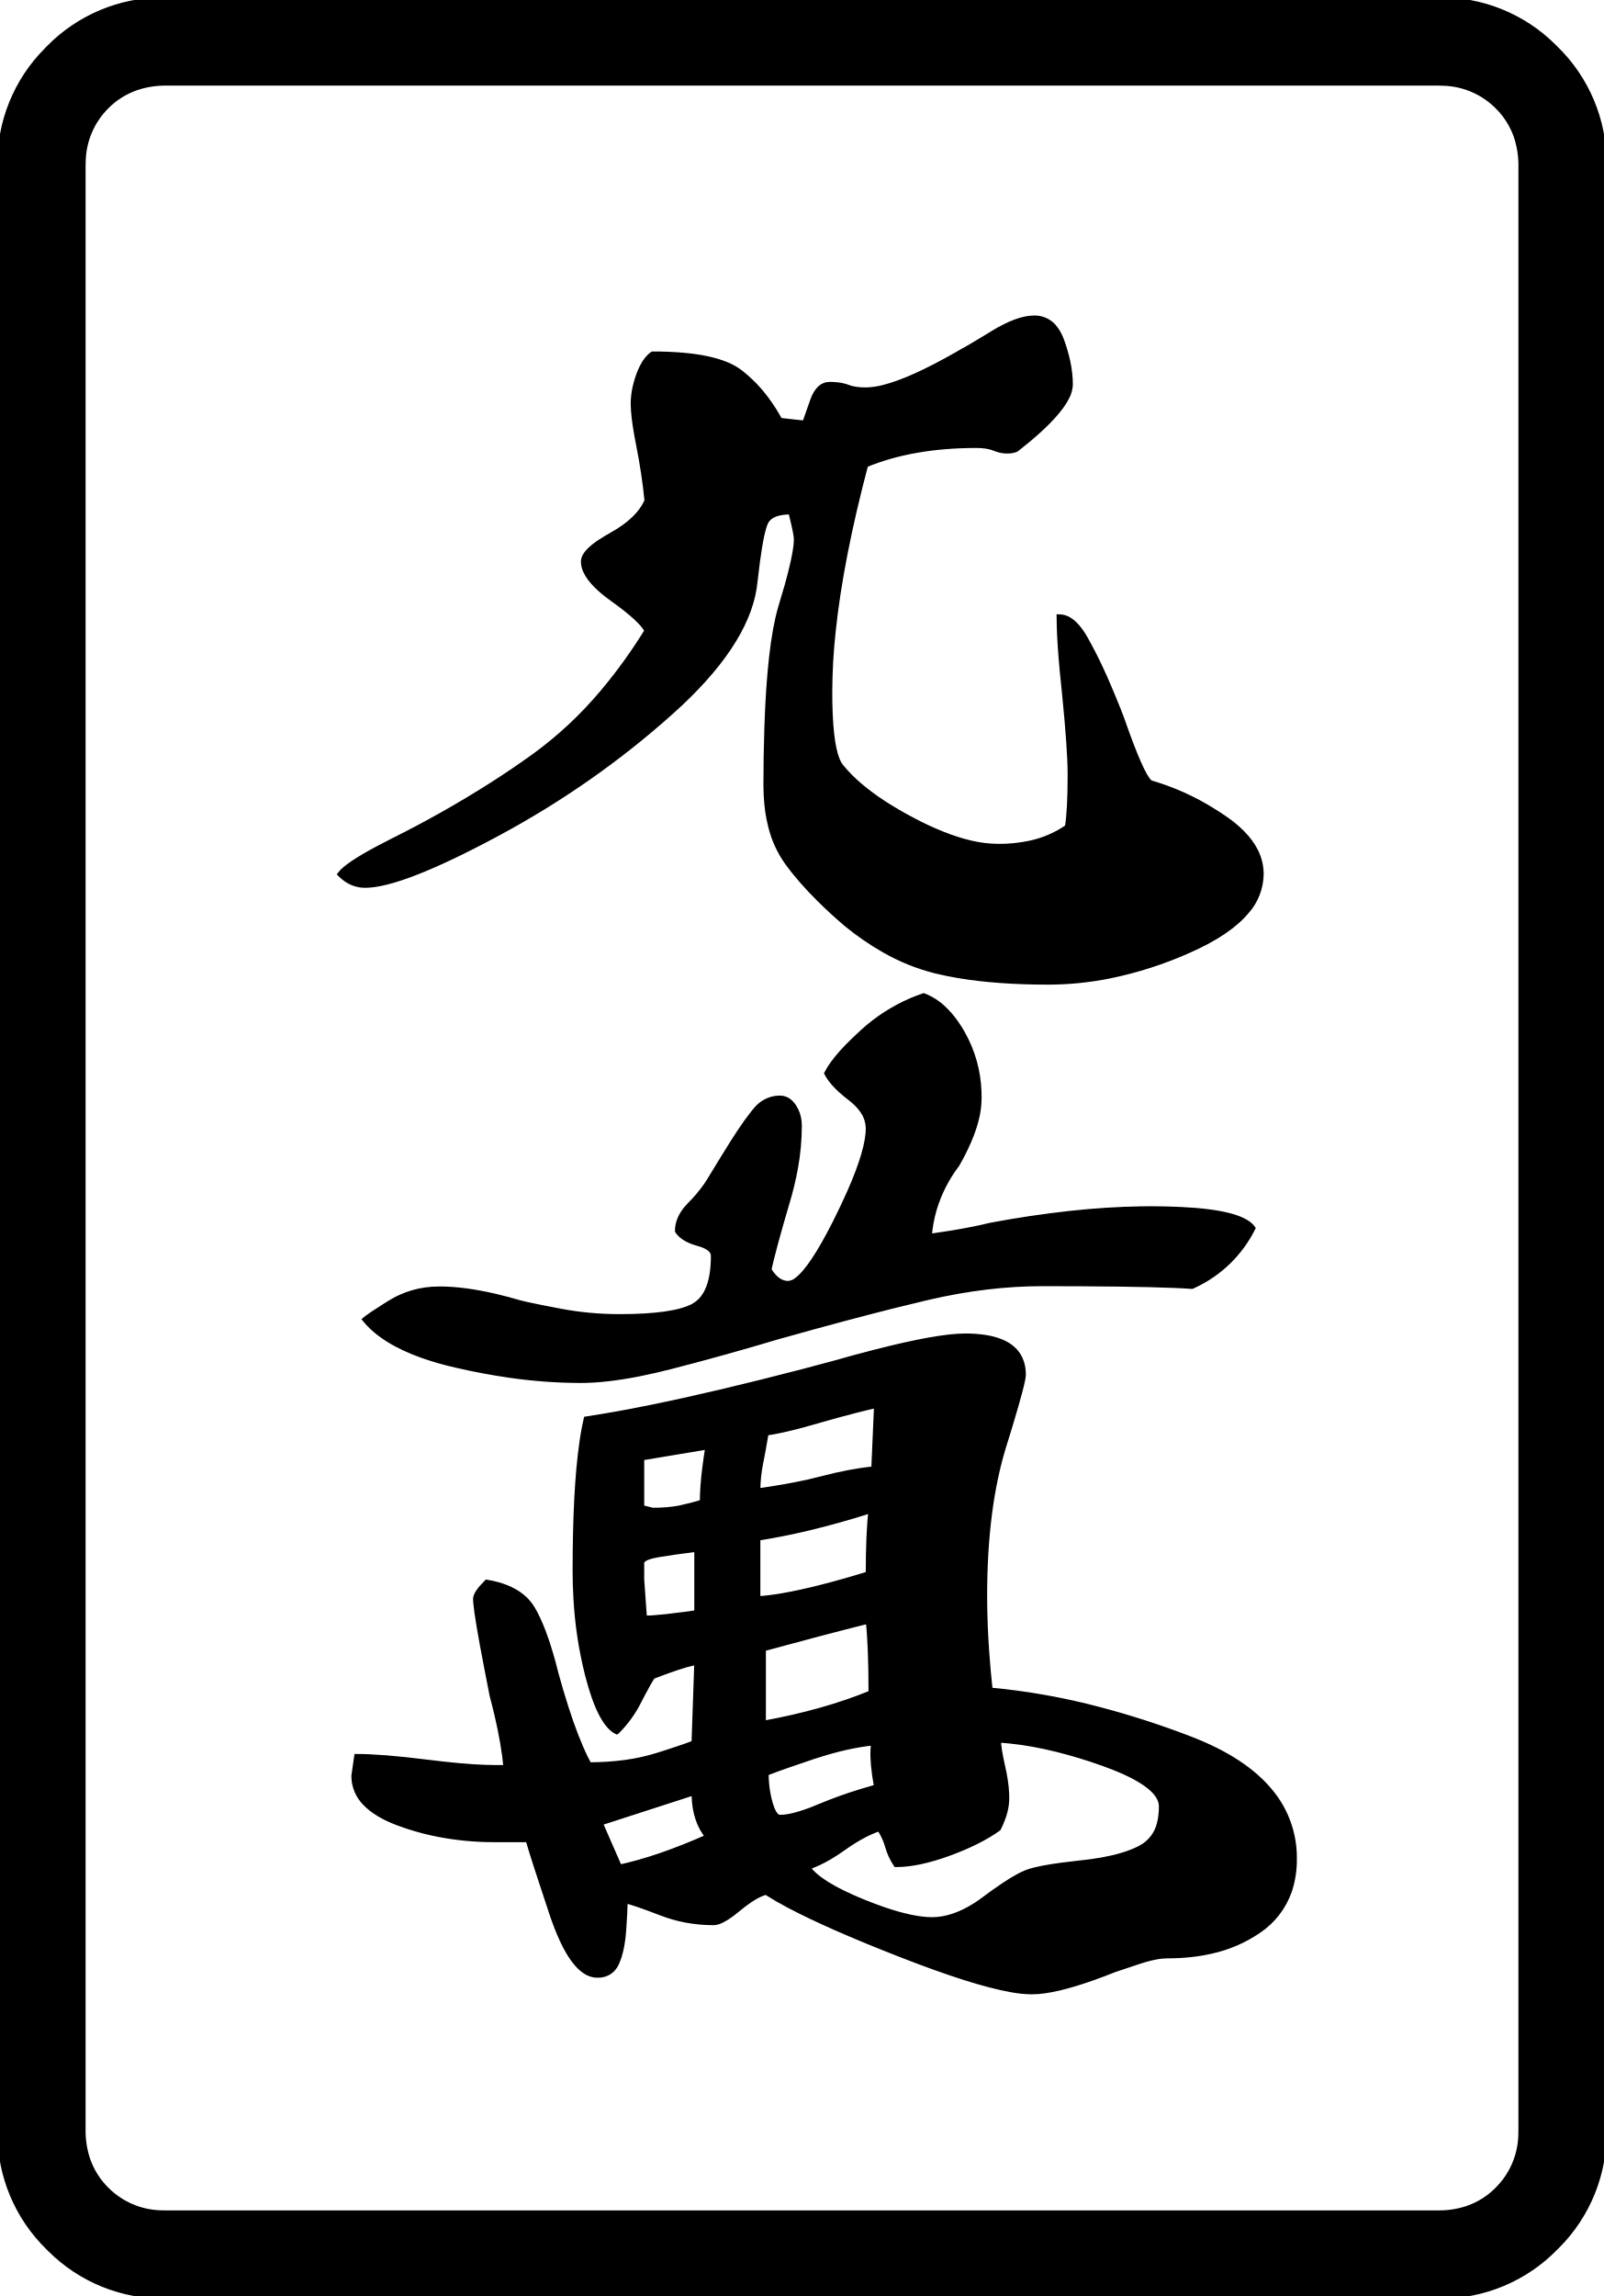
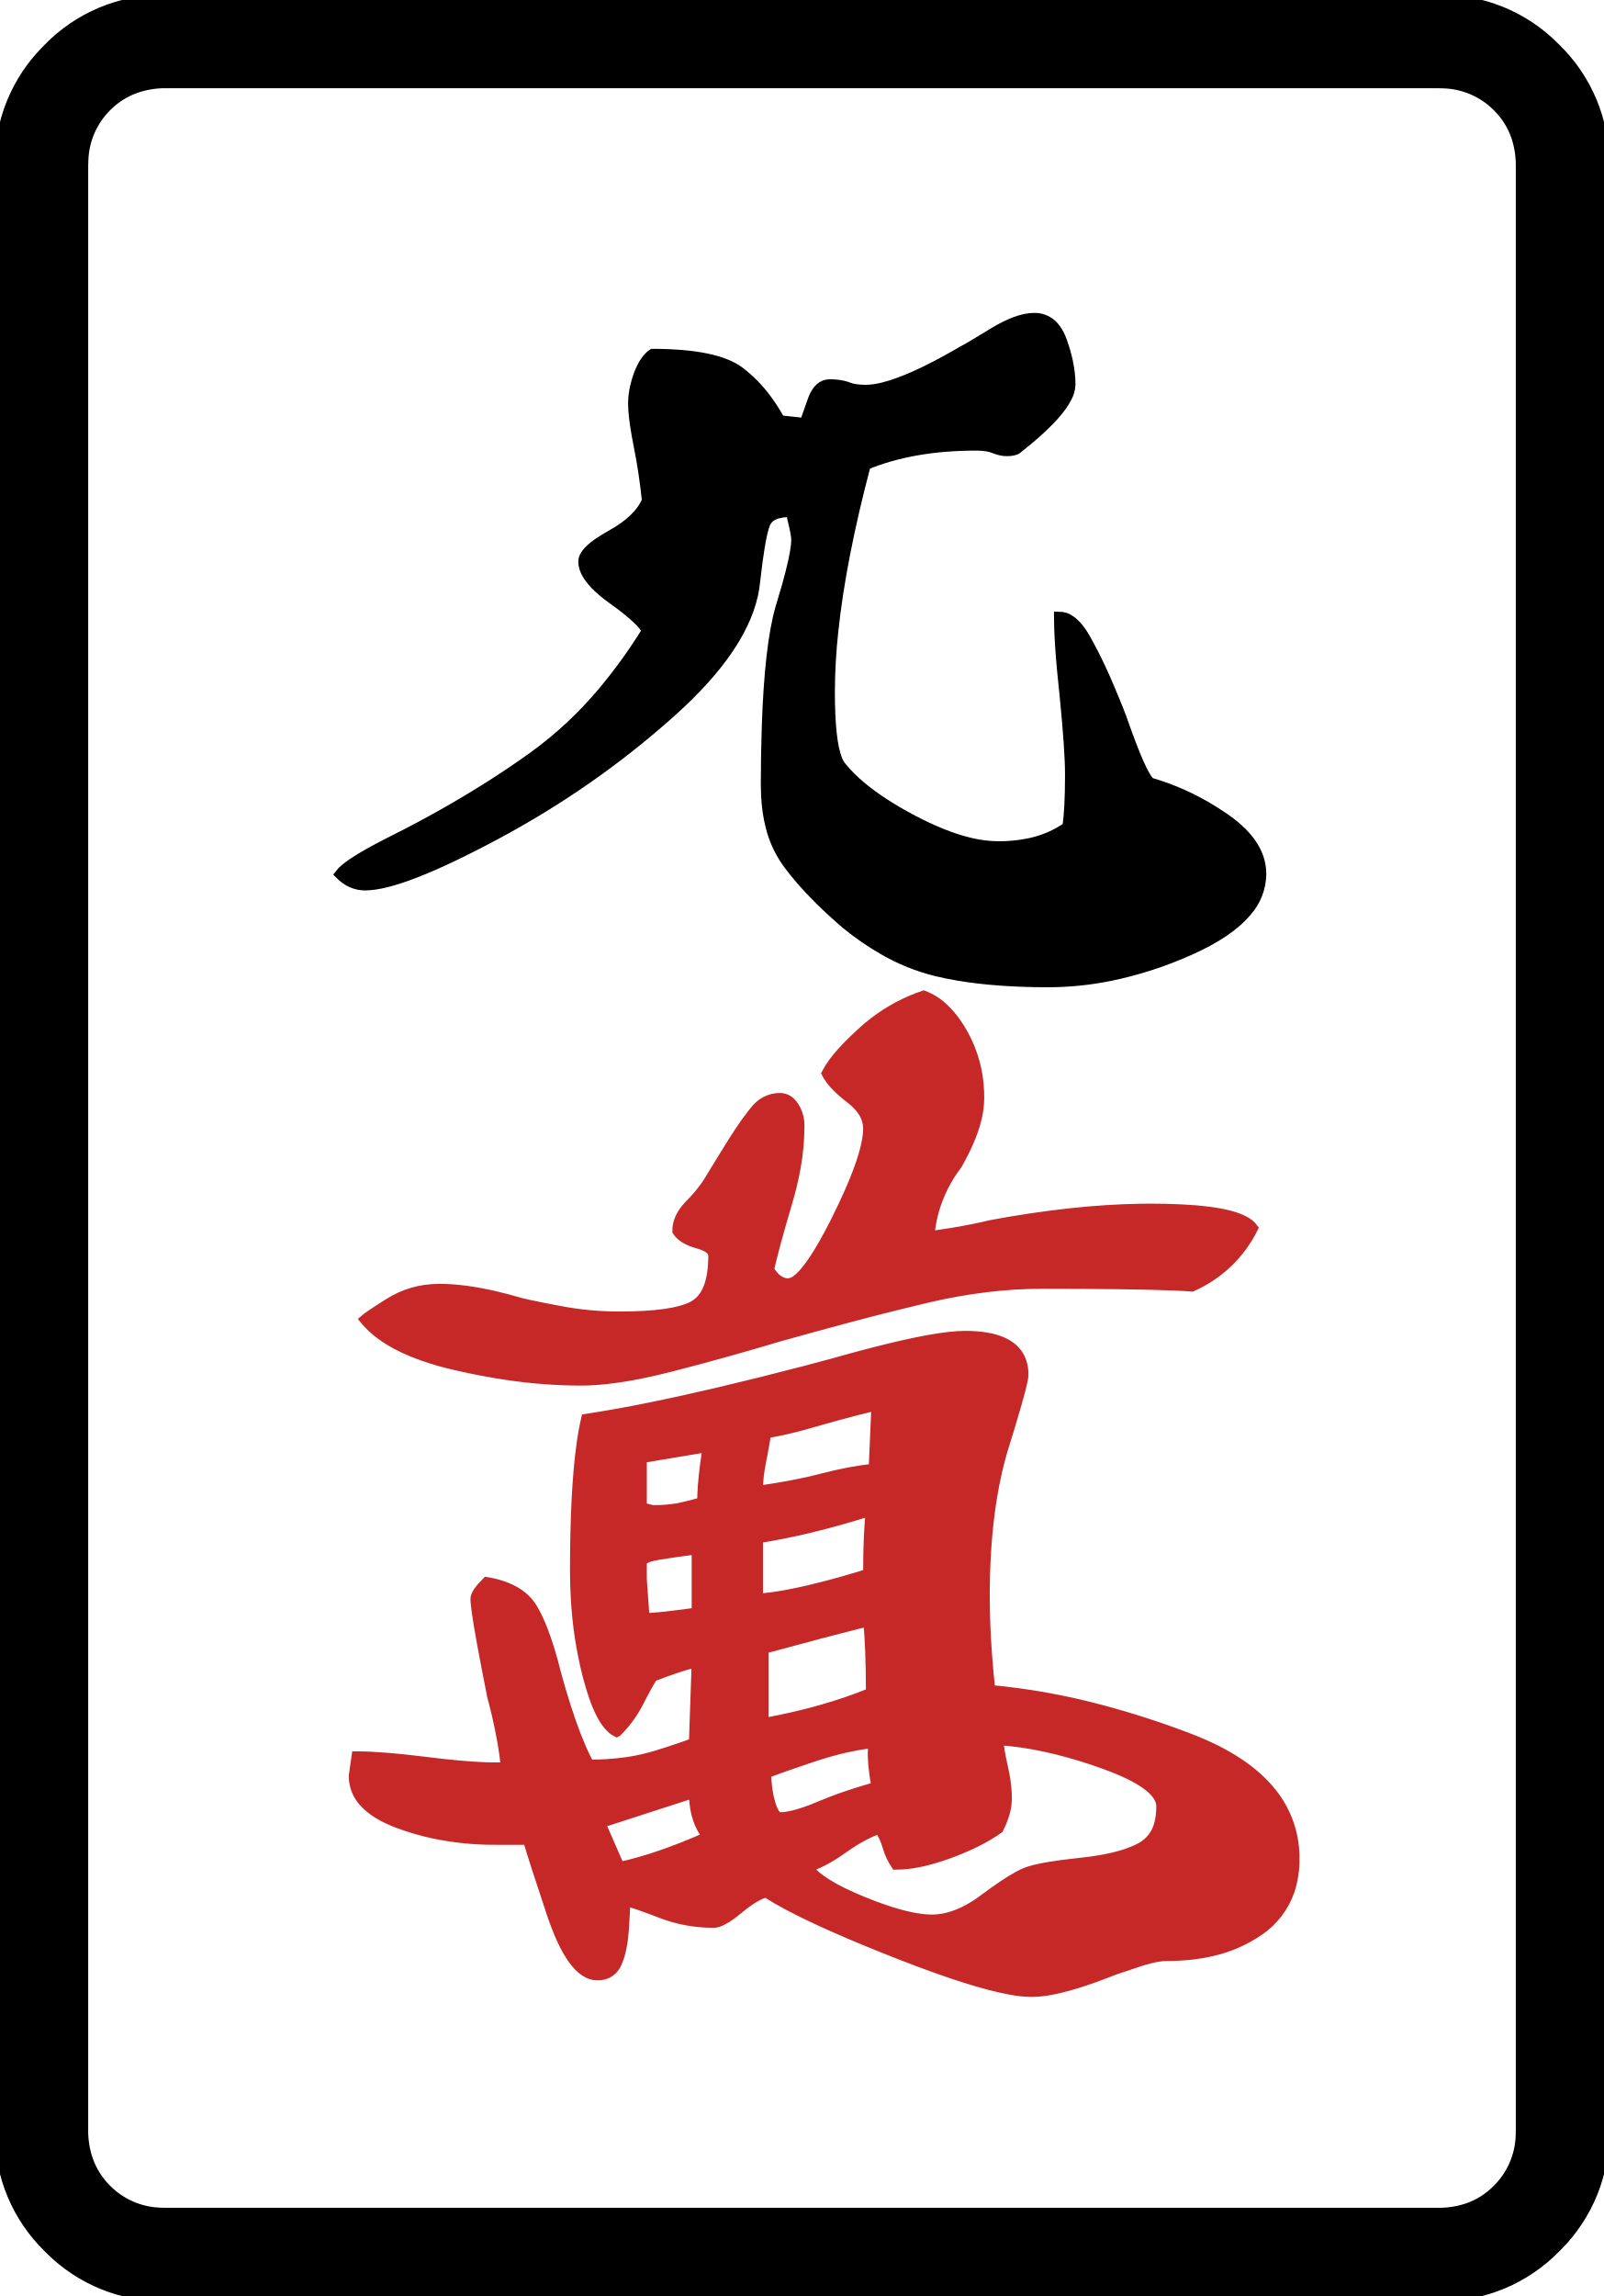
<svg xmlns="http://www.w3.org/2000/svg" width="58" height="83" viewBox="0 0 29 41.5">
  <g id="svgGroup" stroke-linecap="round" fill-rule="evenodd" font-size="9pt" stroke="#000" stroke-width="0.05mm" fill="#000" style="stroke:#000;stroke-width:0.05mm;fill:#000">
-     <path d="M 0 38.5 L 0 3 A 2.89 2.89 0 0 1 0.848 0.903 A 3.442 3.442 0 0 1 0.875 0.875 A 2.889 2.889 0 0 1 2.961 0.001 A 3.547 3.547 0 0 1 3 0 L 26 0 A 2.89 2.89 0 0 1 28.098 0.848 A 3.442 3.442 0 0 1 28.125 0.875 A 2.889 2.889 0 0 1 29 2.961 A 3.547 3.547 0 0 1 29 3 L 29 38.5 A 2.89 2.89 0 0 1 28.153 40.598 A 3.442 3.442 0 0 1 28.125 40.625 A 2.889 2.889 0 0 1 26.039 41.5 A 3.547 3.547 0 0 1 26 41.5 L 3 41.5 A 2.89 2.89 0 0 1 0.903 40.653 A 3.442 3.442 0 0 1 0.875 40.625 A 2.889 2.889 0 0 1 0.001 38.539 A 3.547 3.547 0 0 1 0 38.5 Z M 3 40 L 26 40 A 1.628 1.628 0 0 0 26.542 39.914 A 1.403 1.403 0 0 0 27.075 39.575 A 1.436 1.436 0 0 0 27.498 38.602 A 1.91 1.91 0 0 0 27.5 38.5 L 27.5 3 A 1.628 1.628 0 0 0 27.414 2.459 A 1.403 1.403 0 0 0 27.075 1.925 A 1.436 1.436 0 0 0 26.102 1.503 A 1.91 1.91 0 0 0 26 1.5 L 3 1.5 A 1.628 1.628 0 0 0 2.459 1.587 A 1.403 1.403 0 0 0 1.925 1.925 A 1.436 1.436 0 0 0 1.503 2.899 A 1.91 1.91 0 0 0 1.5 3 L 1.5 38.5 A 1.628 1.628 0 0 0 1.587 39.042 A 1.403 1.403 0 0 0 1.925 39.575 A 1.436 1.436 0 0 0 2.899 39.998 A 1.91 1.91 0 0 0 3 40 Z M 14.1 7.6 L 14.55 7.65 A 8.539 8.539 0 0 1 14.579 7.568 Q 14.625 7.432 14.7 7.225 A 0.694 0.694 0 0 1 14.753 7.112 Q 14.787 7.054 14.828 7.017 A 0.25 0.25 0 0 1 15 6.95 Q 15.142 6.95 15.246 6.976 A 0.579 0.579 0 0 1 15.325 7 Q 15.45 7.05 15.65 7.05 A 1.36 1.36 0 0 0 15.977 7.004 Q 16.486 6.876 17.322 6.396 A 13.478 13.478 0 0 0 17.4 6.35 Q 17.494 6.304 17.894 6.06 A 54.174 54.174 0 0 0 17.95 6.025 Q 18.4 5.75 18.7 5.75 A 0.456 0.456 0 0 1 19.087 5.951 Q 19.154 6.043 19.2 6.175 A 2.935 2.935 0 0 1 19.302 6.527 Q 19.35 6.751 19.35 6.95 A 0.525 0.525 0 0 1 19.285 7.184 Q 19.131 7.49 18.607 7.932 A 8.103 8.103 0 0 1 18.4 8.1 A 0.127 0.127 0 0 1 18.359 8.127 Q 18.319 8.144 18.253 8.149 A 0.742 0.742 0 0 1 18.2 8.15 A 0.478 0.478 0 0 1 18.108 8.141 Q 18.063 8.132 18.014 8.115 A 0.906 0.906 0 0 1 17.975 8.1 Q 17.85 8.05 17.65 8.05 Q 16.5 8.05 15.65 8.4 Q 15.2 10.097 15.062 11.41 A 10.437 10.437 0 0 0 15 12.5 Q 15 13.401 15.135 13.732 A 0.476 0.476 0 0 0 15.2 13.85 A 2.603 2.603 0 0 0 15.553 14.207 Q 15.738 14.364 15.975 14.519 A 6.582 6.582 0 0 0 16.5 14.825 A 5.545 5.545 0 0 0 17.039 15.076 Q 17.312 15.185 17.558 15.241 A 2.22 2.22 0 0 0 18.05 15.3 A 2.651 2.651 0 0 0 18.618 15.243 A 1.875 1.875 0 0 0 19.3 14.95 Q 19.35 14.65 19.35 14 Q 19.35 13.55 19.25 12.55 A 24.936 24.936 0 0 1 19.207 12.125 Q 19.164 11.666 19.154 11.339 A 6.127 6.127 0 0 1 19.15 11.15 A 0.351 0.351 0 0 1 19.349 11.216 Q 19.492 11.313 19.625 11.55 A 8.021 8.021 0 0 1 19.897 12.08 A 9.547 9.547 0 0 1 20.05 12.425 A 34.502 34.502 0 0 1 20.131 12.618 Q 20.231 12.859 20.277 12.985 A 2.204 2.204 0 0 1 20.3 13.05 Q 20.628 13.986 20.78 14.134 A 0.145 0.145 0 0 0 20.8 14.15 A 4.479 4.479 0 0 1 21.941 14.663 A 5.184 5.184 0 0 1 22.15 14.8 A 2.159 2.159 0 0 1 22.457 15.054 Q 22.613 15.211 22.698 15.379 A 0.922 0.922 0 0 1 22.8 15.8 A 1.032 1.032 0 0 1 22.538 16.474 Q 22.216 16.859 21.5 17.175 A 6.881 6.881 0 0 1 20.064 17.638 A 5.678 5.678 0 0 1 18.95 17.75 Q 18.032 17.75 17.333 17.633 A 5.809 5.809 0 0 1 16.925 17.55 A 3.661 3.661 0 0 1 15.98 17.169 A 4.979 4.979 0 0 1 15.3 16.7 A 9.141 9.141 0 0 1 14.821 16.261 Q 14.46 15.904 14.225 15.575 A 1.902 1.902 0 0 1 13.936 14.937 Q 13.869 14.678 13.855 14.374 A 3.63 3.63 0 0 1 13.85 14.2 A 31.779 31.779 0 0 1 13.867 13.147 Q 13.915 11.684 14.111 10.998 A 2.722 2.722 0 0 1 14.125 10.95 A 15.914 15.914 0 0 0 14.233 10.585 Q 14.372 10.086 14.396 9.84 A 0.95 0.95 0 0 0 14.4 9.75 A 0.442 0.442 0 0 0 14.396 9.697 Q 14.38 9.569 14.3 9.25 A 1.083 1.083 0 0 0 14.15 9.26 Q 13.978 9.284 13.893 9.37 A 0.266 0.266 0 0 0 13.85 9.425 A 0.524 0.524 0 0 0 13.81 9.526 Q 13.731 9.779 13.653 10.477 A 20.148 20.148 0 0 0 13.65 10.5 Q 13.557 11.532 12.299 12.716 A 9.194 9.194 0 0 1 12.125 12.875 Q 10.7 14.15 8.975 15.075 Q 7.25 16 6.6 16 A 0.595 0.595 0 0 1 6.227 15.868 A 0.818 0.818 0 0 1 6.15 15.8 Q 6.274 15.636 6.837 15.336 A 11.63 11.63 0 0 1 7.1 15.2 A 19.664 19.664 0 0 0 8.907 14.179 A 16.93 16.93 0 0 0 9.65 13.675 A 6.948 6.948 0 0 0 10.897 12.513 A 9.31 9.31 0 0 0 11.7 11.4 Q 11.6 11.2 11.075 10.825 Q 10.704 10.56 10.595 10.332 A 0.421 0.421 0 0 1 10.55 10.15 A 0.223 0.223 0 0 1 10.591 10.03 Q 10.68 9.892 10.966 9.724 A 3.319 3.319 0 0 1 11.05 9.675 Q 11.55 9.4 11.7 9.05 Q 11.65 8.55 11.55 8.05 Q 11.471 7.654 11.455 7.415 A 1.681 1.681 0 0 1 11.45 7.3 A 1.405 1.405 0 0 1 11.489 6.979 A 1.799 1.799 0 0 1 11.55 6.775 A 1.292 1.292 0 0 1 11.611 6.635 Q 11.693 6.472 11.8 6.4 A 6.393 6.393 0 0 1 12.323 6.42 Q 12.827 6.462 13.136 6.591 A 1.074 1.074 0 0 1 13.375 6.725 A 2.486 2.486 0 0 1 13.858 7.22 A 3.206 3.206 0 0 1 14.1 7.6 Z M 9.55 33.25 L 8.95 33.25 A 5.266 5.266 0 0 1 7.822 33.133 A 4.52 4.52 0 0 1 7.2 32.95 Q 6.807 32.803 6.607 32.595 A 0.693 0.693 0 0 1 6.4 32.1 L 6.45 31.75 Q 6.9 31.75 7.7 31.85 Q 8.36 31.933 8.781 31.947 A 4.936 4.936 0 0 0 8.95 31.95 L 9.15 31.95 Q 9.112 31.529 8.986 30.991 A 11.594 11.594 0 0 0 8.9 30.65 A 74.505 74.505 0 0 1 8.799 30.132 Q 8.627 29.242 8.604 28.97 A 0.854 0.854 0 0 1 8.6 28.9 Q 8.6 28.8 8.8 28.6 Q 9.196 28.666 9.429 28.852 A 0.832 0.832 0 0 1 9.625 29.075 Q 9.821 29.402 9.998 30.049 A 9.684 9.684 0 0 1 10.05 30.25 A 14.485 14.485 0 0 0 10.229 30.855 Q 10.409 31.419 10.589 31.783 A 3.346 3.346 0 0 0 10.65 31.9 A 4.793 4.793 0 0 0 11.303 31.858 A 3.574 3.574 0 0 0 11.9 31.725 A 30.298 30.298 0 0 0 12.091 31.664 Q 12.427 31.555 12.529 31.511 A 0.463 0.463 0 0 0 12.55 31.5 L 12.6 30.05 A 0.435 0.435 0 0 0 12.519 30.061 Q 12.322 30.101 11.818 30.294 A 18.101 18.101 0 0 0 11.8 30.3 Q 11.722 30.418 11.614 30.626 A 8.587 8.587 0 0 0 11.55 30.75 A 2.11 2.11 0 0 1 11.152 31.299 A 2.247 2.247 0 0 1 11.15 31.3 Q 10.85 31.15 10.625 30.275 A 7.223 7.223 0 0 1 10.415 28.893 A 8.49 8.49 0 0 1 10.4 28.4 Q 10.4 26.939 10.519 26.099 A 5.048 5.048 0 0 1 10.6 25.65 A 23.841 23.841 0 0 0 11.744 25.445 Q 12.931 25.205 14.52 24.791 A 85.105 85.105 0 0 0 15.05 24.65 A 29.137 29.137 0 0 1 15.81 24.444 Q 16.953 24.15 17.45 24.15 A 2.33 2.33 0 0 1 17.821 24.177 Q 18.469 24.282 18.499 24.8 A 0.884 0.884 0 0 1 18.5 24.85 Q 18.5 24.978 18.247 25.812 A 50.803 50.803 0 0 1 18.15 26.125 Q 17.8 27.25 17.8 28.85 A 14.389 14.389 0 0 0 17.84 29.89 A 17.328 17.328 0 0 0 17.9 30.55 A 11.993 11.993 0 0 1 19.876 30.901 A 15.67 15.67 0 0 1 21.5 31.425 Q 22.512 31.811 22.985 32.403 A 1.863 1.863 0 0 1 23.4 33.6 A 1.765 1.765 0 0 1 23.313 34.171 A 1.434 1.434 0 0 1 22.75 34.9 A 2.429 2.429 0 0 1 21.908 35.264 Q 21.538 35.35 21.1 35.35 A 1.034 1.034 0 0 0 20.951 35.362 Q 20.797 35.385 20.6 35.45 L 20.15 35.6 Q 19.373 35.911 18.898 35.981 A 1.731 1.731 0 0 1 18.65 36 A 2.151 2.151 0 0 1 18.287 35.963 Q 17.596 35.842 16.275 35.325 Q 14.975 34.817 14.257 34.436 A 5.701 5.701 0 0 1 13.85 34.2 Q 13.681 34.243 13.44 34.428 A 3.007 3.007 0 0 0 13.35 34.5 A 2.496 2.496 0 0 1 13.226 34.598 Q 13.037 34.737 12.923 34.749 A 0.201 0.201 0 0 1 12.9 34.75 Q 12.4 34.75 11.95 34.575 A 14.371 14.371 0 0 0 11.741 34.496 Q 11.55 34.425 11.42 34.385 A 2.242 2.242 0 0 0 11.3 34.35 A 2.991 2.991 0 0 1 11.299 34.439 Q 11.295 34.578 11.279 34.817 A 26.186 26.186 0 0 1 11.275 34.875 Q 11.25 35.25 11.15 35.475 A 0.409 0.409 0 0 1 11.066 35.601 Q 10.986 35.681 10.862 35.697 A 0.497 0.497 0 0 1 10.8 35.7 Q 10.35 35.7 9.975 34.575 Q 9.641 33.573 9.565 33.305 A 1.846 1.846 0 0 1 9.55 33.25 Z M 9.201 24.854 A 9.165 9.165 0 0 0 10.5 24.95 Q 10.947 24.95 11.548 24.832 A 10.478 10.478 0 0 0 12.125 24.7 Q 13.1 24.45 14.1 24.15 A 108.546 108.546 0 0 1 14.178 24.129 Q 15.33 23.806 16.205 23.588 A 38.539 38.539 0 0 1 16.775 23.45 Q 17.85 23.2 18.85 23.2 A 138.346 138.346 0 0 1 19.554 23.202 Q 21.019 23.21 21.55 23.25 A 2.785 2.785 0 0 0 21.597 23.228 A 2.24 2.24 0 0 0 22.65 22.2 Q 22.447 21.916 21.353 21.863 A 11.414 11.414 0 0 0 20.8 21.85 A 11.53 11.53 0 0 0 20.626 21.852 Q 20.013 21.861 19.335 21.935 A 18.974 18.974 0 0 0 17.9 22.15 Q 17.625 22.219 17.209 22.288 A 19.208 19.208 0 0 1 16.8 22.35 A 2.34 2.34 0 0 1 16.89 21.855 A 2.525 2.525 0 0 1 17.3 21.05 A 5.151 5.151 0 0 0 17.308 21.037 Q 17.555 20.602 17.647 20.245 A 1.593 1.593 0 0 0 17.7 19.85 A 2.743 2.743 0 0 0 17.698 19.73 A 2.296 2.296 0 0 0 17.4 18.675 A 2.362 2.362 0 0 0 17.286 18.494 Q 17.176 18.336 17.053 18.223 A 1.08 1.08 0 0 0 16.7 18 A 2.964 2.964 0 0 0 16.479 18.084 A 3.151 3.151 0 0 0 15.6 18.65 A 6.386 6.386 0 0 0 15.436 18.804 Q 15.197 19.034 15.063 19.22 A 1.306 1.306 0 0 0 14.95 19.4 A 0.629 0.629 0 0 0 14.978 19.449 Q 15.054 19.573 15.21 19.714 A 2.76 2.76 0 0 0 15.375 19.85 Q 15.514 19.957 15.593 20.072 A 0.57 0.57 0 0 1 15.7 20.4 Q 15.7 20.783 15.363 21.547 A 11.639 11.639 0 0 1 15.125 22.05 A 11.89 11.89 0 0 1 15.096 22.109 Q 14.678 22.934 14.409 23.135 A 0.274 0.274 0 0 1 14.25 23.2 Q 14.103 23.2 13.982 23.064 A 0.768 0.768 0 0 1 13.9 22.95 A 8.908 8.908 0 0 1 13.939 22.783 Q 14.01 22.494 14.121 22.107 A 31.183 31.183 0 0 1 14.225 21.75 A 5.746 5.746 0 0 0 14.38 21.111 A 4.324 4.324 0 0 0 14.45 20.35 A 0.75 0.75 0 0 0 14.447 20.28 A 0.596 0.596 0 0 0 14.35 20 A 0.431 0.431 0 0 0 14.299 19.937 A 0.27 0.27 0 0 0 14.1 19.85 A 0.532 0.532 0 0 0 13.841 19.915 A 0.609 0.609 0 0 0 13.675 20.05 A 2.274 2.274 0 0 0 13.612 20.127 Q 13.504 20.262 13.371 20.463 A 8.839 8.839 0 0 0 13.25 20.65 Q 13 21.05 12.85 21.3 A 2.258 2.258 0 0 1 12.768 21.428 A 2.556 2.556 0 0 1 12.475 21.775 A 1.109 1.109 0 0 0 12.454 21.798 Q 12.25 22.013 12.25 22.25 Q 12.35 22.4 12.625 22.475 A 0.98 0.98 0 0 1 12.68 22.492 Q 12.789 22.529 12.844 22.58 A 0.161 0.161 0 0 1 12.9 22.7 Q 12.9 23.4 12.55 23.6 A 0.677 0.677 0 0 1 12.538 23.608 Q 12.182 23.8 11.2 23.8 Q 10.65 23.8 10.125 23.7 Q 9.728 23.625 9.516 23.578 A 4.723 4.723 0 0 1 9.4 23.55 A 8.01 8.01 0 0 0 8.954 23.432 Q 8.386 23.3 7.95 23.3 A 1.98 1.98 0 0 0 7.917 23.301 A 1.656 1.656 0 0 0 7.05 23.55 A 22.963 22.963 0 0 0 6.939 23.62 Q 6.708 23.767 6.632 23.825 A 0.323 0.323 0 0 0 6.6 23.85 Q 6.926 24.248 7.643 24.502 A 5.519 5.519 0 0 0 8.25 24.675 A 11.67 11.67 0 0 0 9.201 24.854 Z M 17.637 34.439 A 2.606 2.606 0 0 0 17.8 34.325 Q 18.172 34.047 18.405 33.92 A 1.397 1.397 0 0 1 18.55 33.85 A 1.24 1.24 0 0 1 18.699 33.803 Q 18.949 33.739 19.422 33.687 A 13.403 13.403 0 0 1 19.525 33.675 A 5.364 5.364 0 0 0 19.925 33.62 Q 20.316 33.549 20.568 33.429 A 1.403 1.403 0 0 0 20.625 33.4 A 0.669 0.669 0 0 0 20.964 32.96 Q 21 32.822 21 32.65 Q 21 32.285 20.123 31.94 A 5.883 5.883 0 0 0 19.95 31.875 A 8.778 8.778 0 0 0 19.1 31.617 Q 18.664 31.509 18.269 31.468 A 4.871 4.871 0 0 0 18.05 31.45 A 0.903 0.903 0 0 0 18.055 31.536 Q 18.065 31.634 18.093 31.776 A 5.316 5.316 0 0 0 18.125 31.925 Q 18.188 32.196 18.198 32.415 A 1.797 1.797 0 0 1 18.2 32.5 A 0.985 0.985 0 0 1 18.168 32.746 Q 18.13 32.891 18.05 33.05 Q 17.7 33.3 17.15 33.5 Q 16.6 33.7 16.2 33.7 Q 16.1 33.55 16.05 33.375 Q 16 33.2 15.9 33.05 A 1.93 1.93 0 0 0 15.631 33.165 Q 15.449 33.259 15.25 33.4 A 3.358 3.358 0 0 1 14.995 33.567 Q 14.788 33.688 14.6 33.75 Q 14.8 34.05 15.6 34.375 A 7.206 7.206 0 0 0 15.979 34.518 Q 16.513 34.7 16.85 34.7 Q 17.226 34.7 17.637 34.439 Z M 13.8 29.8 L 13.8 31.15 Q 14.9 30.95 15.75 30.6 Q 15.75 29.75 15.7 29.3 Q 15.3 29.4 14.825 29.525 A 106.671 106.671 0 0 0 14.332 29.657 A 133.293 133.293 0 0 0 13.8 29.8 Z M 13.7 27.8 L 13.7 28.9 A 4.585 4.585 0 0 0 14.142 28.845 Q 14.766 28.738 15.7 28.45 Q 15.7 27.7 15.75 27.3 A 15.93 15.93 0 0 1 14.624 27.616 A 12.106 12.106 0 0 1 13.7 27.8 Z M 15.8 26.55 L 15.85 25.4 A 12.657 12.657 0 0 0 15.492 25.486 Q 15.175 25.566 14.8 25.675 A 13.178 13.178 0 0 1 14.516 25.755 Q 14.207 25.838 13.981 25.879 A 3.425 3.425 0 0 1 13.85 25.9 Q 13.8 26.2 13.75 26.45 Q 13.7 26.7 13.7 26.95 A 14.764 14.764 0 0 0 14.194 26.872 Q 14.428 26.83 14.63 26.785 A 6.908 6.908 0 0 0 14.875 26.725 Q 15.35 26.6 15.8 26.55 Z M 14.1 32.85 A 0.905 0.905 0 0 0 14.259 32.835 Q 14.427 32.804 14.66 32.717 A 4.688 4.688 0 0 0 14.825 32.65 A 7.877 7.877 0 0 1 15.564 32.384 A 9.177 9.177 0 0 1 15.85 32.3 A 5.525 5.525 0 0 1 15.815 32.084 Q 15.763 31.713 15.798 31.515 A 0.66 0.66 0 0 1 15.8 31.5 Q 15.332 31.547 14.776 31.726 A 7.074 7.074 0 0 0 14.7 31.75 Q 14.148 31.935 13.892 32.034 A 4.556 4.556 0 0 0 13.85 32.05 A 2.09 2.09 0 0 0 13.876 32.381 A 1.697 1.697 0 0 0 13.925 32.6 A 1.096 1.096 0 0 0 13.954 32.685 Q 14.019 32.85 14.1 32.85 Z M 12.55 32.4 L 10.85 32.95 L 11.2 33.75 Q 11.9 33.6 12.8 33.2 Q 12.564 32.916 12.551 32.453 A 1.938 1.938 0 0 1 12.55 32.4 Z M 12.8 26.15 L 11.6 26.35 L 11.6 27.25 L 11.8 27.3 Q 12.068 27.3 12.277 27.261 A 1.705 1.705 0 0 0 12.325 27.25 Q 12.493 27.213 12.619 27.176 A 2.49 2.49 0 0 0 12.7 27.15 Q 12.7 26.879 12.747 26.514 A 9.456 9.456 0 0 1 12.8 26.15 Z M 12.6 29.15 L 12.6 28 Q 12.2 28.05 11.9 28.1 A 1.436 1.436 0 0 0 11.802 28.12 Q 11.6 28.168 11.6 28.25 L 11.6 28.55 L 11.65 29.25 A 2.208 2.208 0 0 0 11.792 29.245 Q 12.001 29.231 12.364 29.183 A 23.597 23.597 0 0 0 12.6 29.15 Z" vector-effect="non-scaling-stroke" />
+     <path d="M 0 38.5 L 0 3 A 2.89 2.89 0 0 1 0.848 0.903 A 3.442 3.442 0 0 1 0.875 0.875 A 2.889 2.889 0 0 1 2.961 0.001 A 3.547 3.547 0 0 1 3 0 L 26 0 A 2.89 2.89 0 0 1 28.098 0.848 A 3.442 3.442 0 0 1 28.125 0.875 A 2.889 2.889 0 0 1 29 2.961 A 3.547 3.547 0 0 1 29 3 L 29 38.5 A 2.89 2.89 0 0 1 28.153 40.598 A 3.442 3.442 0 0 1 28.125 40.625 A 2.889 2.889 0 0 1 26.039 41.5 A 3.547 3.547 0 0 1 26 41.5 L 3 41.5 A 2.89 2.89 0 0 1 0.903 40.653 A 3.442 3.442 0 0 1 0.875 40.625 A 2.889 2.889 0 0 1 0.001 38.539 A 3.547 3.547 0 0 1 0 38.5 Z M 3 40 L 26 40 A 1.628 1.628 0 0 0 26.542 39.914 A 1.403 1.403 0 0 0 27.075 39.575 A 1.436 1.436 0 0 0 27.498 38.602 A 1.91 1.91 0 0 0 27.5 38.5 L 27.5 3 A 1.628 1.628 0 0 0 27.414 2.459 A 1.403 1.403 0 0 0 27.075 1.925 A 1.436 1.436 0 0 0 26.102 1.503 A 1.91 1.91 0 0 0 26 1.5 L 3 1.5 A 1.628 1.628 0 0 0 2.459 1.587 A 1.403 1.403 0 0 0 1.925 1.925 A 1.436 1.436 0 0 0 1.503 2.899 A 1.91 1.91 0 0 0 1.5 3 L 1.5 38.5 A 1.628 1.628 0 0 0 1.587 39.042 A 1.403 1.403 0 0 0 1.925 39.575 A 1.436 1.436 0 0 0 2.899 39.998 A 1.91 1.91 0 0 0 3 40 Z M 14.1 7.6 L 14.55 7.65 A 8.539 8.539 0 0 1 14.579 7.568 Q 14.625 7.432 14.7 7.225 A 0.694 0.694 0 0 1 14.753 7.112 Q 14.787 7.054 14.828 7.017 A 0.25 0.25 0 0 1 15 6.95 Q 15.142 6.95 15.246 6.976 A 0.579 0.579 0 0 1 15.325 7 Q 15.45 7.05 15.65 7.05 A 1.36 1.36 0 0 0 15.977 7.004 Q 16.486 6.876 17.322 6.396 A 13.478 13.478 0 0 0 17.4 6.35 Q 17.494 6.304 17.894 6.06 A 54.174 54.174 0 0 0 17.95 6.025 Q 18.4 5.75 18.7 5.75 A 0.456 0.456 0 0 1 19.087 5.951 Q 19.154 6.043 19.2 6.175 A 2.935 2.935 0 0 1 19.302 6.527 Q 19.35 6.751 19.35 6.95 A 0.525 0.525 0 0 1 19.285 7.184 Q 19.131 7.49 18.607 7.932 A 8.103 8.103 0 0 1 18.4 8.1 A 0.127 0.127 0 0 1 18.359 8.127 Q 18.319 8.144 18.253 8.149 A 0.742 0.742 0 0 1 18.2 8.15 A 0.478 0.478 0 0 1 18.108 8.141 Q 18.063 8.132 18.014 8.115 A 0.906 0.906 0 0 1 17.975 8.1 Q 17.85 8.05 17.65 8.05 Q 16.5 8.05 15.65 8.4 Q 15.2 10.097 15.062 11.41 A 10.437 10.437 0 0 0 15 12.5 Q 15 13.401 15.135 13.732 A 0.476 0.476 0 0 0 15.2 13.85 A 2.603 2.603 0 0 0 15.553 14.207 Q 15.738 14.364 15.975 14.519 A 6.582 6.582 0 0 0 16.5 14.825 A 5.545 5.545 0 0 0 17.039 15.076 Q 17.312 15.185 17.558 15.241 A 2.22 2.22 0 0 0 18.05 15.3 A 2.651 2.651 0 0 0 18.618 15.243 A 1.875 1.875 0 0 0 19.3 14.95 Q 19.35 14.65 19.35 14 Q 19.35 13.55 19.25 12.55 A 24.936 24.936 0 0 1 19.207 12.125 Q 19.164 11.666 19.154 11.339 A 6.127 6.127 0 0 1 19.15 11.15 A 0.351 0.351 0 0 1 19.349 11.216 Q 19.492 11.313 19.625 11.55 A 8.021 8.021 0 0 1 19.897 12.08 A 9.547 9.547 0 0 1 20.05 12.425 A 34.502 34.502 0 0 1 20.131 12.618 Q 20.231 12.859 20.277 12.985 A 2.204 2.204 0 0 1 20.3 13.05 Q 20.628 13.986 20.78 14.134 A 0.145 0.145 0 0 0 20.8 14.15 A 4.479 4.479 0 0 1 21.941 14.663 A 5.184 5.184 0 0 1 22.15 14.8 A 2.159 2.159 0 0 1 22.457 15.054 Q 22.613 15.211 22.698 15.379 A 0.922 0.922 0 0 1 22.8 15.8 A 1.032 1.032 0 0 1 22.538 16.474 Q 22.216 16.859 21.5 17.175 A 6.881 6.881 0 0 1 20.064 17.638 A 5.678 5.678 0 0 1 18.95 17.75 Q 18.032 17.75 17.333 17.633 A 5.809 5.809 0 0 1 16.925 17.55 A 3.661 3.661 0 0 1 15.98 17.169 A 4.979 4.979 0 0 1 15.3 16.7 A 9.141 9.141 0 0 1 14.821 16.261 Q 14.46 15.904 14.225 15.575 A 1.902 1.902 0 0 1 13.936 14.937 Q 13.869 14.678 13.855 14.374 A 3.63 3.63 0 0 1 13.85 14.2 A 31.779 31.779 0 0 1 13.867 13.147 Q 13.915 11.684 14.111 10.998 A 2.722 2.722 0 0 1 14.125 10.95 A 15.914 15.914 0 0 0 14.233 10.585 Q 14.372 10.086 14.396 9.84 A 0.95 0.95 0 0 0 14.4 9.75 A 0.442 0.442 0 0 0 14.396 9.697 Q 14.38 9.569 14.3 9.25 A 1.083 1.083 0 0 0 14.15 9.26 Q 13.978 9.284 13.893 9.37 A 0.266 0.266 0 0 0 13.85 9.425 A 0.524 0.524 0 0 0 13.81 9.526 Q 13.731 9.779 13.653 10.477 A 20.148 20.148 0 0 0 13.65 10.5 Q 13.557 11.532 12.299 12.716 A 9.194 9.194 0 0 1 12.125 12.875 Q 10.7 14.15 8.975 15.075 Q 7.25 16 6.6 16 A 0.595 0.595 0 0 1 6.227 15.868 A 0.818 0.818 0 0 1 6.15 15.8 Q 6.274 15.636 6.837 15.336 A 11.63 11.63 0 0 1 7.1 15.2 A 19.664 19.664 0 0 0 8.907 14.179 A 16.93 16.93 0 0 0 9.65 13.675 A 6.948 6.948 0 0 0 10.897 12.513 A 9.31 9.31 0 0 0 11.7 11.4 Q 11.6 11.2 11.075 10.825 Q 10.704 10.56 10.595 10.332 A 0.421 0.421 0 0 1 10.55 10.15 A 0.223 0.223 0 0 1 10.591 10.03 Q 10.68 9.892 10.966 9.724 A 3.319 3.319 0 0 1 11.05 9.675 Q 11.55 9.4 11.7 9.05 Q 11.65 8.55 11.55 8.05 Q 11.471 7.654 11.455 7.415 A 1.681 1.681 0 0 1 11.45 7.3 A 1.405 1.405 0 0 1 11.489 6.979 A 1.799 1.799 0 0 1 11.55 6.775 A 1.292 1.292 0 0 1 11.611 6.635 Q 11.693 6.472 11.8 6.4 A 6.393 6.393 0 0 1 12.323 6.42 Q 12.827 6.462 13.136 6.591 A 1.074 1.074 0 0 1 13.375 6.725 A 2.486 2.486 0 0 1 13.858 7.22 A 3.206 3.206 0 0 1 14.1 7.6 Z" stroke="#000" fill="#000" style="stroke:#000;fill:#000" />
+     <path d="M 9.55 33.25 L 8.95 33.25 A 5.266 5.266 0 0 1 7.822 33.133 A 4.52 4.52 0 0 1 7.2 32.95 Q 6.807 32.803 6.607 32.595 A 0.693 0.693 0 0 1 6.4 32.1 L 6.45 31.75 Q 6.9 31.75 7.7 31.85 Q 8.36 31.933 8.781 31.947 A 4.936 4.936 0 0 0 8.95 31.95 L 9.15 31.95 Q 9.112 31.529 8.986 30.991 A 11.594 11.594 0 0 0 8.9 30.65 A 74.505 74.505 0 0 1 8.799 30.132 Q 8.627 29.242 8.604 28.97 A 0.854 0.854 0 0 1 8.6 28.9 Q 8.6 28.8 8.8 28.6 Q 9.196 28.666 9.429 28.852 A 0.832 0.832 0 0 1 9.625 29.075 Q 9.821 29.402 9.998 30.049 A 9.684 9.684 0 0 1 10.05 30.25 A 14.485 14.485 0 0 0 10.229 30.855 Q 10.409 31.419 10.589 31.783 A 3.346 3.346 0 0 0 10.65 31.9 A 4.793 4.793 0 0 0 11.303 31.858 A 3.574 3.574 0 0 0 11.9 31.725 A 30.298 30.298 0 0 0 12.091 31.664 Q 12.427 31.555 12.529 31.511 A 0.463 0.463 0 0 0 12.55 31.5 L 12.6 30.05 A 0.435 0.435 0 0 0 12.519 30.061 Q 12.322 30.101 11.818 30.294 A 18.101 18.101 0 0 0 11.8 30.3 Q 11.722 30.418 11.614 30.626 A 8.587 8.587 0 0 0 11.55 30.75 A 2.11 2.11 0 0 1 11.152 31.299 A 2.247 2.247 0 0 1 11.15 31.3 Q 10.85 31.15 10.625 30.275 A 7.223 7.223 0 0 1 10.415 28.893 A 8.49 8.49 0 0 1 10.4 28.4 Q 10.4 26.939 10.519 26.099 A 5.048 5.048 0 0 1 10.6 25.65 A 23.841 23.841 0 0 0 11.744 25.445 Q 12.931 25.205 14.52 24.791 A 85.105 85.105 0 0 0 15.05 24.65 A 29.137 29.137 0 0 1 15.81 24.444 Q 16.953 24.15 17.45 24.15 A 2.33 2.33 0 0 1 17.821 24.177 Q 18.469 24.282 18.499 24.8 A 0.884 0.884 0 0 1 18.5 24.85 Q 18.5 24.978 18.247 25.812 A 50.803 50.803 0 0 1 18.15 26.125 Q 17.8 27.25 17.8 28.85 A 14.389 14.389 0 0 0 17.84 29.89 A 17.328 17.328 0 0 0 17.9 30.55 A 11.993 11.993 0 0 1 19.876 30.901 A 15.67 15.67 0 0 1 21.5 31.425 Q 22.512 31.811 22.985 32.403 A 1.863 1.863 0 0 1 23.4 33.6 A 1.765 1.765 0 0 1 23.313 34.171 A 1.434 1.434 0 0 1 22.75 34.9 A 2.429 2.429 0 0 1 21.908 35.264 Q 21.538 35.35 21.1 35.35 A 1.034 1.034 0 0 0 20.951 35.362 Q 20.797 35.385 20.6 35.45 L 20.15 35.6 Q 19.373 35.911 18.898 35.981 A 1.731 1.731 0 0 1 18.65 36 A 2.151 2.151 0 0 1 18.287 35.963 Q 17.596 35.842 16.275 35.325 Q 14.975 34.817 14.257 34.436 A 5.701 5.701 0 0 1 13.85 34.2 Q 13.681 34.243 13.44 34.428 A 3.007 3.007 0 0 0 13.35 34.5 A 2.496 2.496 0 0 1 13.226 34.598 Q 13.037 34.737 12.923 34.749 A 0.201 0.201 0 0 1 12.9 34.75 Q 12.4 34.75 11.95 34.575 A 14.371 14.371 0 0 0 11.741 34.496 Q 11.55 34.425 11.42 34.385 A 2.242 2.242 0 0 0 11.3 34.35 A 2.991 2.991 0 0 1 11.299 34.439 Q 11.295 34.578 11.279 34.817 A 26.186 26.186 0 0 1 11.275 34.875 Q 11.25 35.25 11.15 35.475 A 0.409 0.409 0 0 1 11.066 35.601 Q 10.986 35.681 10.862 35.697 A 0.497 0.497 0 0 1 10.8 35.7 Q 10.35 35.7 9.975 34.575 Q 9.641 33.573 9.565 33.305 A 1.846 1.846 0 0 1 9.55 33.25 Z M 9.201 24.854 A 9.165 9.165 0 0 0 10.5 24.95 Q 10.947 24.95 11.548 24.832 A 10.478 10.478 0 0 0 12.125 24.7 Q 13.1 24.45 14.1 24.15 A 108.546 108.546 0 0 1 14.178 24.129 Q 15.33 23.806 16.205 23.588 A 38.539 38.539 0 0 1 16.775 23.45 Q 17.85 23.2 18.85 23.2 A 138.346 138.346 0 0 1 19.554 23.202 Q 21.019 23.21 21.55 23.25 A 2.785 2.785 0 0 0 21.597 23.228 A 2.24 2.24 0 0 0 22.65 22.2 Q 22.447 21.916 21.353 21.863 A 11.414 11.414 0 0 0 20.8 21.85 A 11.53 11.53 0 0 0 20.626 21.852 Q 20.013 21.861 19.335 21.935 A 18.974 18.974 0 0 0 17.9 22.15 Q 17.625 22.219 17.209 22.288 A 19.208 19.208 0 0 1 16.8 22.35 A 2.34 2.34 0 0 1 16.89 21.855 A 2.525 2.525 0 0 1 17.3 21.05 A 5.151 5.151 0 0 0 17.308 21.037 Q 17.555 20.602 17.647 20.245 A 1.593 1.593 0 0 0 17.7 19.85 A 2.743 2.743 0 0 0 17.698 19.73 A 2.296 2.296 0 0 0 17.4 18.675 A 2.362 2.362 0 0 0 17.286 18.494 Q 17.176 18.336 17.053 18.223 A 1.08 1.08 0 0 0 16.7 18 A 2.964 2.964 0 0 0 16.479 18.084 A 3.151 3.151 0 0 0 15.6 18.65 A 6.386 6.386 0 0 0 15.436 18.804 Q 15.197 19.034 15.063 19.22 A 1.306 1.306 0 0 0 14.95 19.4 A 0.629 0.629 0 0 0 14.978 19.449 Q 15.054 19.573 15.21 19.714 A 2.76 2.76 0 0 0 15.375 19.85 Q 15.514 19.957 15.593 20.072 A 0.57 0.57 0 0 1 15.7 20.4 Q 15.7 20.783 15.363 21.547 A 11.639 11.639 0 0 1 15.125 22.05 A 11.89 11.89 0 0 1 15.096 22.109 Q 14.678 22.934 14.409 23.135 A 0.274 0.274 0 0 1 14.25 23.2 Q 14.103 23.2 13.982 23.064 A 0.768 0.768 0 0 1 13.9 22.95 A 8.908 8.908 0 0 1 13.939 22.783 Q 14.01 22.494 14.121 22.107 A 31.183 31.183 0 0 1 14.225 21.75 A 5.746 5.746 0 0 0 14.38 21.111 A 4.324 4.324 0 0 0 14.45 20.35 A 0.75 0.75 0 0 0 14.447 20.28 A 0.596 0.596 0 0 0 14.35 20 A 0.431 0.431 0 0 0 14.299 19.937 A 0.27 0.27 0 0 0 14.1 19.85 A 0.532 0.532 0 0 0 13.841 19.915 A 0.609 0.609 0 0 0 13.675 20.05 A 2.274 2.274 0 0 0 13.612 20.127 Q 13.504 20.262 13.371 20.463 A 8.839 8.839 0 0 0 13.25 20.65 Q 13 21.05 12.85 21.3 A 2.258 2.258 0 0 1 12.768 21.428 A 2.556 2.556 0 0 1 12.475 21.775 A 1.109 1.109 0 0 0 12.454 21.798 Q 12.25 22.013 12.25 22.25 Q 12.35 22.4 12.625 22.475 A 0.98 0.98 0 0 1 12.68 22.492 Q 12.789 22.529 12.844 22.58 A 0.161 0.161 0 0 1 12.9 22.7 Q 12.9 23.4 12.55 23.6 A 0.677 0.677 0 0 1 12.538 23.608 Q 12.182 23.8 11.2 23.8 Q 10.65 23.8 10.125 23.7 Q 9.728 23.625 9.516 23.578 A 4.723 4.723 0 0 1 9.4 23.55 A 8.01 8.01 0 0 0 8.954 23.432 Q 8.386 23.3 7.95 23.3 A 1.98 1.98 0 0 0 7.917 23.301 A 1.656 1.656 0 0 0 7.05 23.55 A 22.963 22.963 0 0 0 6.939 23.62 Q 6.708 23.767 6.632 23.825 A 0.323 0.323 0 0 0 6.6 23.85 Q 6.926 24.248 7.643 24.502 A 5.519 5.519 0 0 0 8.25 24.675 A 11.67 11.67 0 0 0 9.201 24.854 Z M 17.637 34.439 A 2.606 2.606 0 0 0 17.8 34.325 Q 18.172 34.047 18.405 33.92 A 1.397 1.397 0 0 1 18.55 33.85 A 1.24 1.24 0 0 1 18.699 33.803 Q 18.949 33.739 19.422 33.687 A 13.403 13.403 0 0 1 19.525 33.675 A 5.364 5.364 0 0 0 19.925 33.62 Q 20.316 33.549 20.568 33.429 A 1.403 1.403 0 0 0 20.625 33.4 A 0.669 0.669 0 0 0 20.964 32.96 Q 21 32.822 21 32.65 Q 21 32.285 20.123 31.94 A 5.883 5.883 0 0 0 19.95 31.875 A 8.778 8.778 0 0 0 19.1 31.617 Q 18.664 31.509 18.269 31.468 A 4.871 4.871 0 0 0 18.05 31.45 A 0.903 0.903 0 0 0 18.055 31.536 Q 18.065 31.634 18.093 31.776 A 5.316 5.316 0 0 0 18.125 31.925 Q 18.188 32.196 18.198 32.415 A 1.797 1.797 0 0 1 18.2 32.5 A 0.985 0.985 0 0 1 18.168 32.746 Q 18.13 32.891 18.05 33.05 Q 17.7 33.3 17.15 33.5 Q 16.6 33.7 16.2 33.7 Q 16.1 33.55 16.05 33.375 Q 16 33.2 15.9 33.05 A 1.93 1.93 0 0 0 15.631 33.165 Q 15.449 33.259 15.25 33.4 A 3.358 3.358 0 0 1 14.995 33.567 Q 14.788 33.688 14.6 33.75 Q 14.8 34.05 15.6 34.375 A 7.206 7.206 0 0 0 15.979 34.518 Q 16.513 34.7 16.85 34.7 Q 17.226 34.7 17.637 34.439 Z M 13.8 29.8 L 13.8 31.15 Q 14.9 30.95 15.75 30.6 Q 15.75 29.75 15.7 29.3 Q 15.3 29.4 14.825 29.525 A 106.671 106.671 0 0 0 14.332 29.657 A 133.293 133.293 0 0 0 13.8 29.8 Z M 13.7 27.8 L 13.7 28.9 A 4.585 4.585 0 0 0 14.142 28.845 Q 14.766 28.738 15.7 28.45 Q 15.7 27.7 15.75 27.3 A 15.93 15.93 0 0 1 14.624 27.616 A 12.106 12.106 0 0 1 13.7 27.8 Z M 15.8 26.55 L 15.85 25.4 A 12.657 12.657 0 0 0 15.492 25.486 Q 15.175 25.566 14.8 25.675 A 13.178 13.178 0 0 1 14.516 25.755 Q 14.207 25.838 13.981 25.879 A 3.425 3.425 0 0 1 13.85 25.9 Q 13.8 26.2 13.75 26.45 Q 13.7 26.7 13.7 26.95 A 14.764 14.764 0 0 0 14.194 26.872 Q 14.428 26.83 14.63 26.785 A 6.908 6.908 0 0 0 14.875 26.725 Q 15.35 26.6 15.8 26.55 Z M 14.1 32.85 A 0.905 0.905 0 0 0 14.259 32.835 Q 14.427 32.804 14.66 32.717 A 4.688 4.688 0 0 0 14.825 32.65 A 7.877 7.877 0 0 1 15.564 32.384 A 9.177 9.177 0 0 1 15.85 32.3 A 5.525 5.525 0 0 1 15.815 32.084 Q 15.763 31.713 15.798 31.515 A 0.66 0.66 0 0 1 15.8 31.5 Q 15.332 31.547 14.776 31.726 A 7.074 7.074 0 0 0 14.7 31.75 Q 14.148 31.935 13.892 32.034 A 4.556 4.556 0 0 0 13.85 32.05 A 2.09 2.09 0 0 0 13.876 32.381 A 1.697 1.697 0 0 0 13.925 32.6 A 1.096 1.096 0 0 0 13.954 32.685 Q 14.019 32.85 14.1 32.85 Z M 12.55 32.4 L 10.85 32.95 L 11.2 33.75 Q 11.9 33.6 12.8 33.2 Q 12.564 32.916 12.551 32.453 A 1.938 1.938 0 0 1 12.55 32.4 Z M 12.8 26.15 L 11.6 26.35 L 11.6 27.25 L 11.8 27.3 Q 12.068 27.3 12.277 27.261 A 1.705 1.705 0 0 0 12.325 27.25 Q 12.493 27.213 12.619 27.176 A 2.49 2.49 0 0 0 12.7 27.15 Q 12.7 26.879 12.747 26.514 A 9.456 9.456 0 0 1 12.8 26.15 Z M 12.6 29.15 L 12.6 28 Q 12.2 28.05 11.9 28.1 A 1.436 1.436 0 0 0 11.802 28.12 Q 11.6 28.168 11.6 28.25 L 11.6 28.55 L 11.65 29.25 A 2.208 2.208 0 0 0 11.792 29.245 Q 12.001 29.231 12.364 29.183 A 23.597 23.597 0 0 0 12.6 29.15 Z" stroke="#c62828" fill="#c62828" style="stroke:#c62828;fill:#c62828" />
  </g>
</svg>
